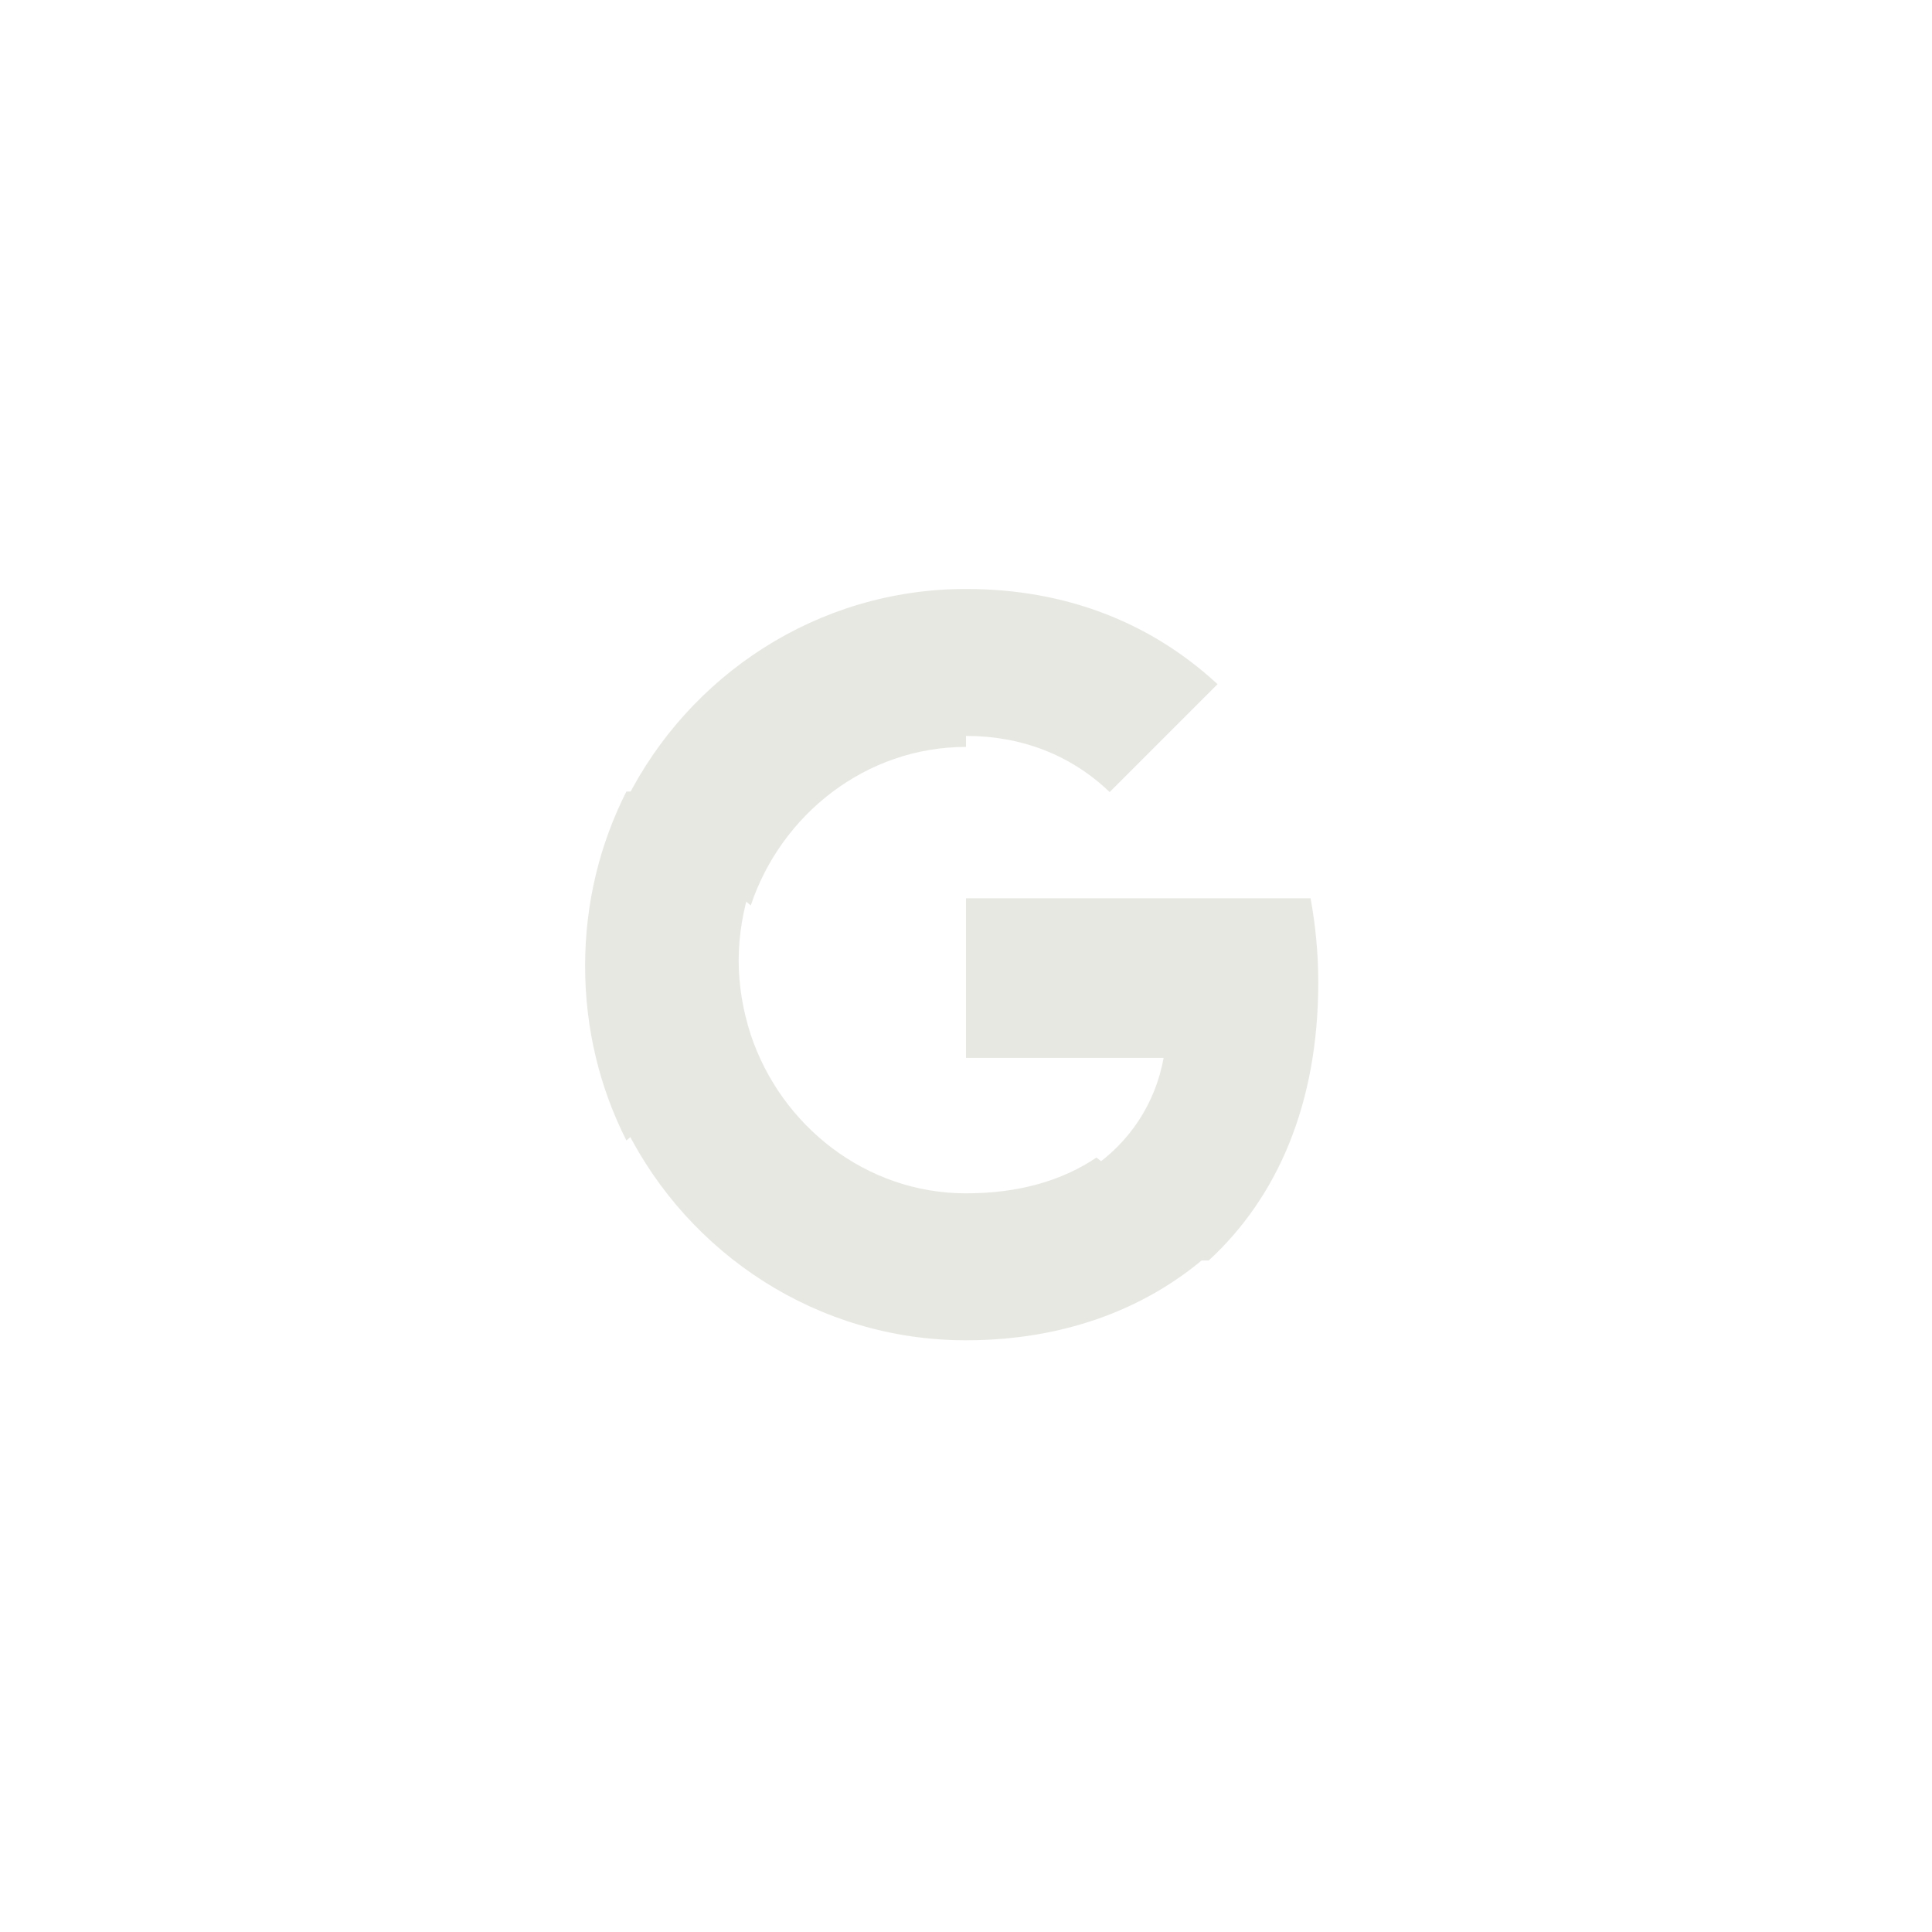
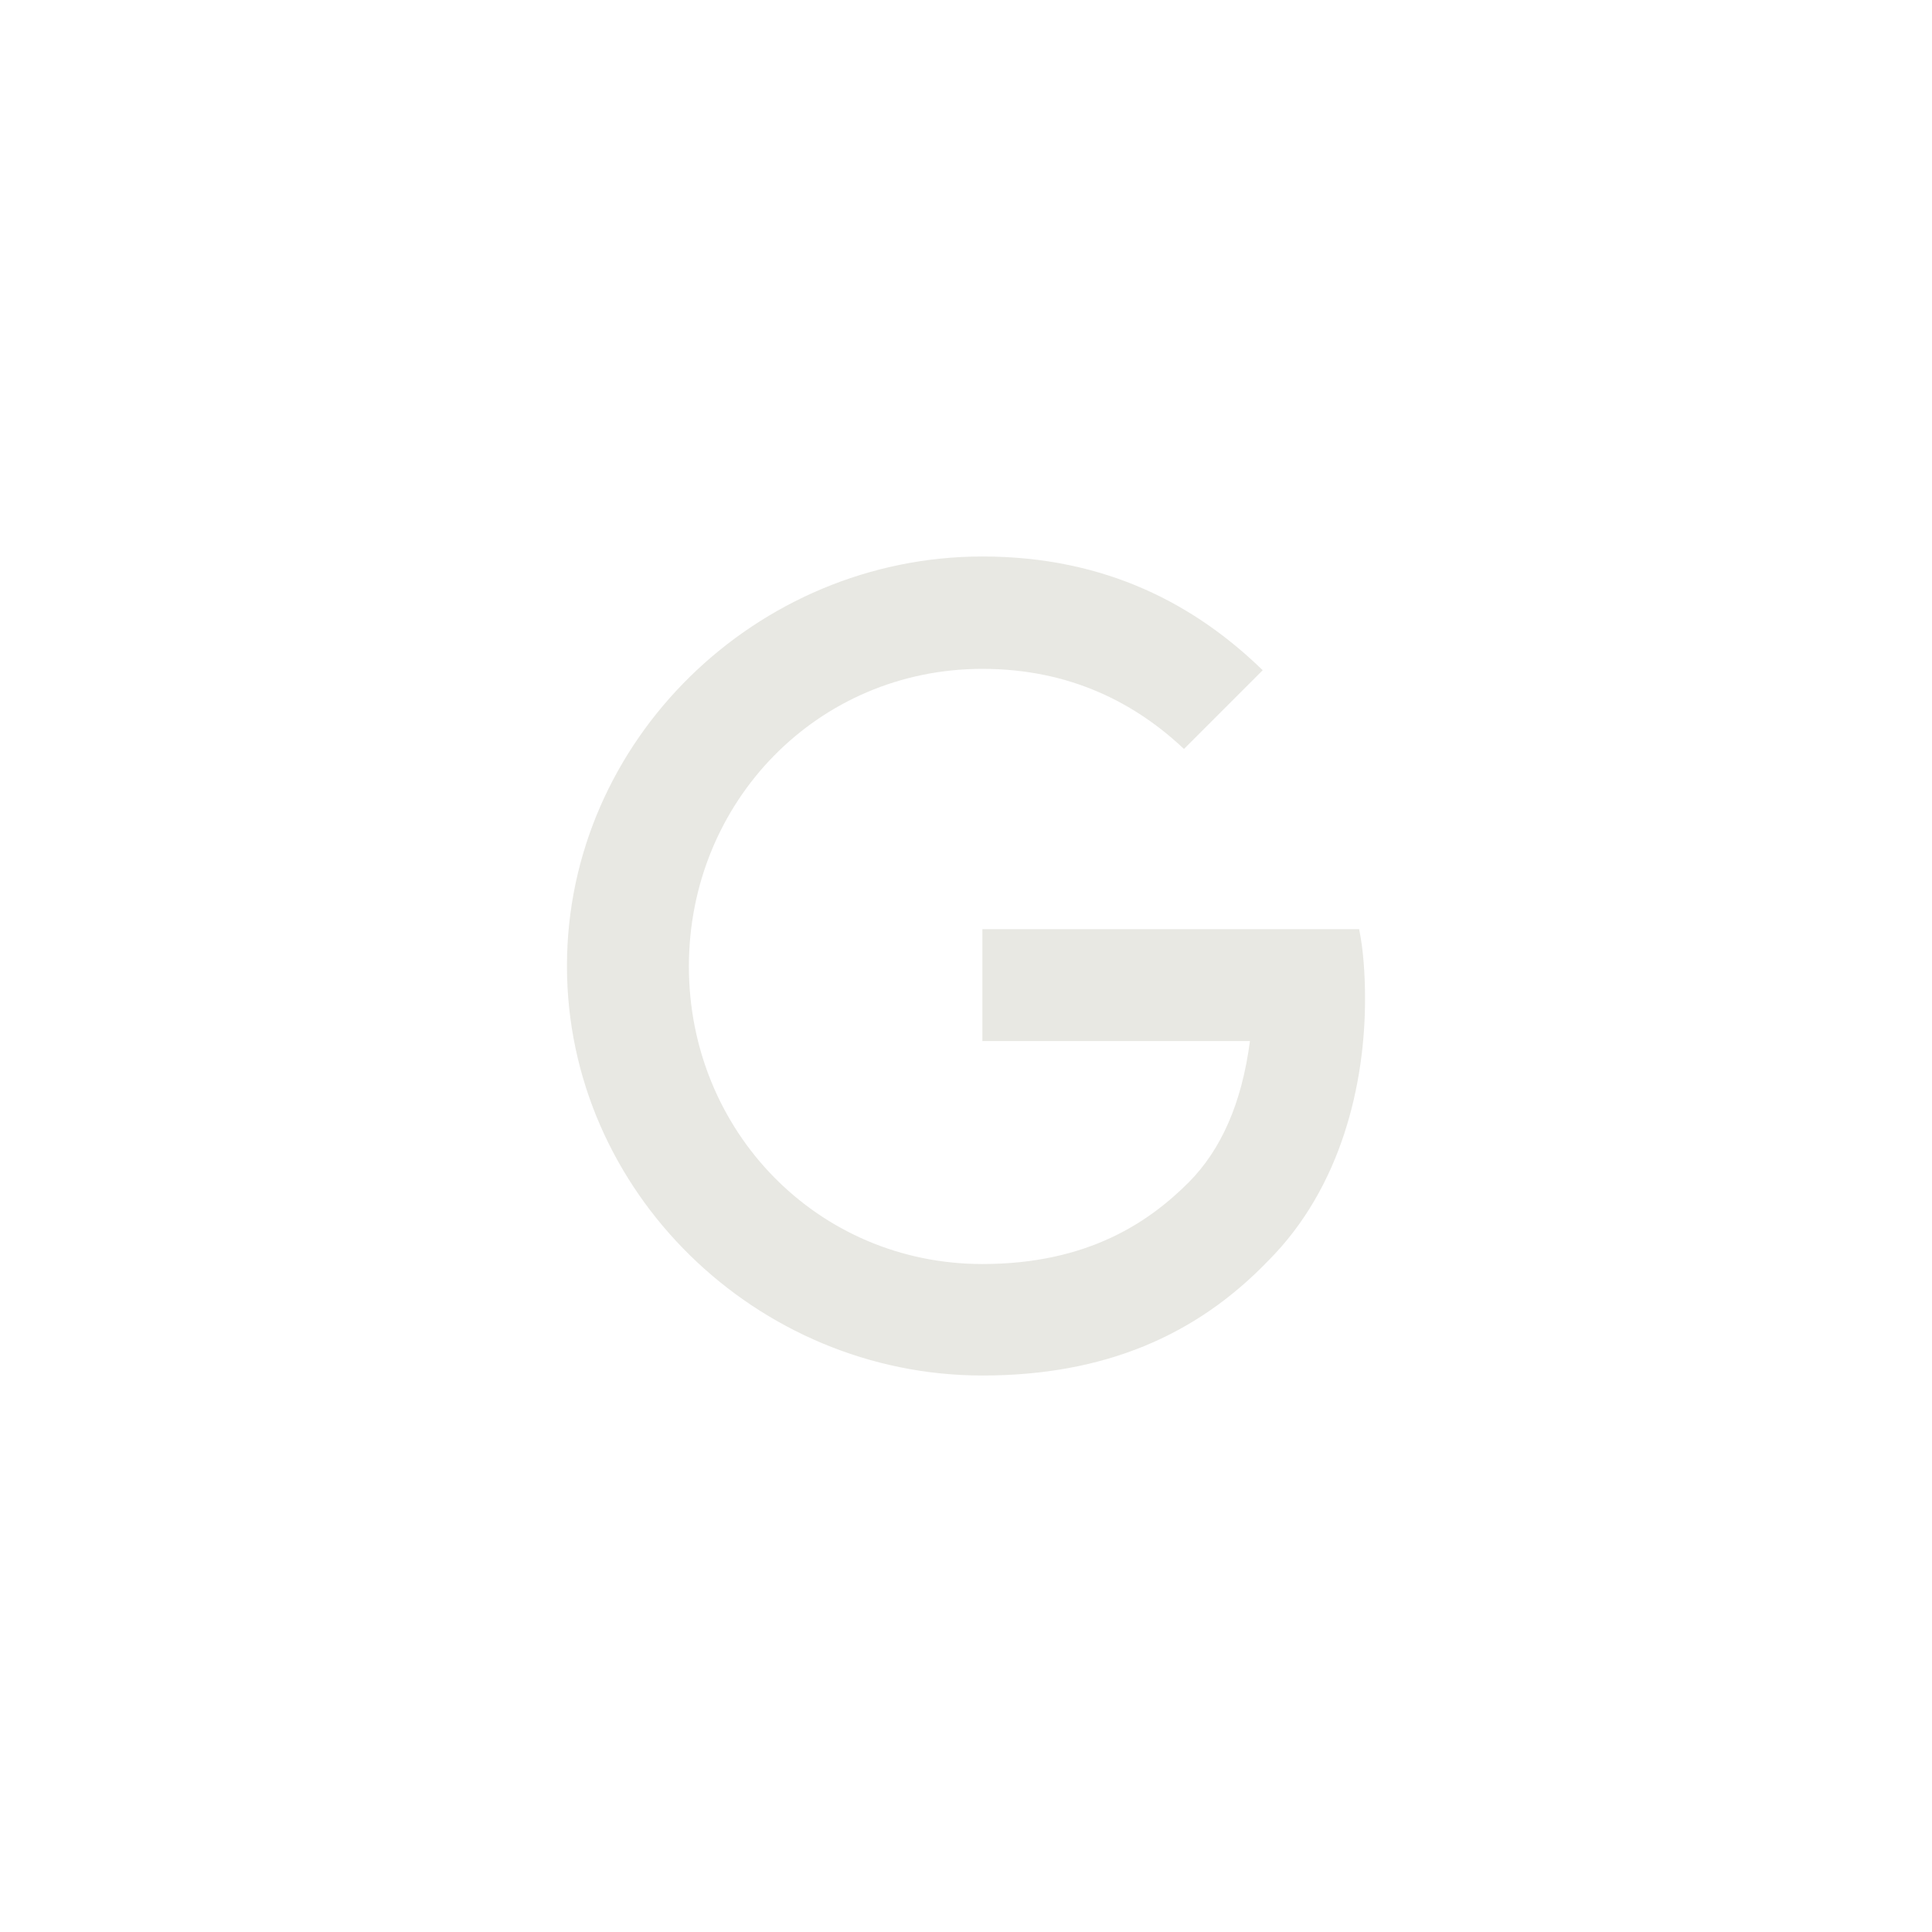
<svg xmlns="http://www.w3.org/2000/svg" width="351" height="351" viewBox="0 0 351 351" fill="none">
-   <path fill-rule="evenodd" clip-rule="evenodd" d="M239.5 178.5c0-5.3-.5-10.4-1.4-15.3H175.5v29h35.9c-1.5 8.3-6.2 15.4-13.2 20.1v16.7h21.4c12.5-11.5 19.9-28.5 19.9-50.5z" fill="#E8E8E3" />
-   <path fill-rule="evenodd" clip-rule="evenodd" d="M175.5 243.5c18.4 0 33.8-6.1 45.1-16.5l-21.4-16.7c-6.1 4.1-13.9 6.5-23.7 6.5-18.2 0-33.6-12.3-39.1-28.8H113.8v17.2c11.3 22.5 34.6 38.3 61.7 38.3z" fill="#E8E8E3" />
-   <path fill-rule="evenodd" clip-rule="evenodd" d="M136.4 188c-1.4-4.3-2.2-8.9-2.2-13.5s.8-9.2 2.2-13.5V143.8H113.8c-4.8 9.5-7.5 20.2-7.5 31.7s2.7 22.2 7.5 31.7l22.6-19.2z" fill="#E8E8E3" />
-   <path fill-rule="evenodd" clip-rule="evenodd" d="M175.5 133.7c10 0 19 3.4 26.1 10.2l19.6-19.6C209.2 113.2 193.8 107 175.5 107c-27.1 0-50.4 15.8-61.7 38.3l22.6 19.2c5.5-16.5 20.9-28.8 39.1-28.8z" fill="#E8E8E3" />
+   <g transform="translate(175.5, 175.5) scale(6.2) translate(-12, -12)" fill="#E8E8E3">
+     <path d="M12.48 10.92v3.28h7.84c-.24 1.84-.853 3.187-1.787 4.133-1.147 1.147-2.933 2.4-6.053 2.4-4.827 0-8.6-3.893-8.6-8.72s3.773-8.72 8.6-8.72c2.6 0 4.507 1.027 5.907 2.347l2.307-2.307C18.747 1.44 16.133 0 12.48 0 5.867 0 .307 5.387.307 12s5.56 12 12.173 12c3.573 0 6.267-1.173 8.373-3.36 2.16-2.16 2.84-5.213 2.84-7.667 0-.76-.053-1.467-.173-2.053H12.48z" />
+   </g>
</svg>
